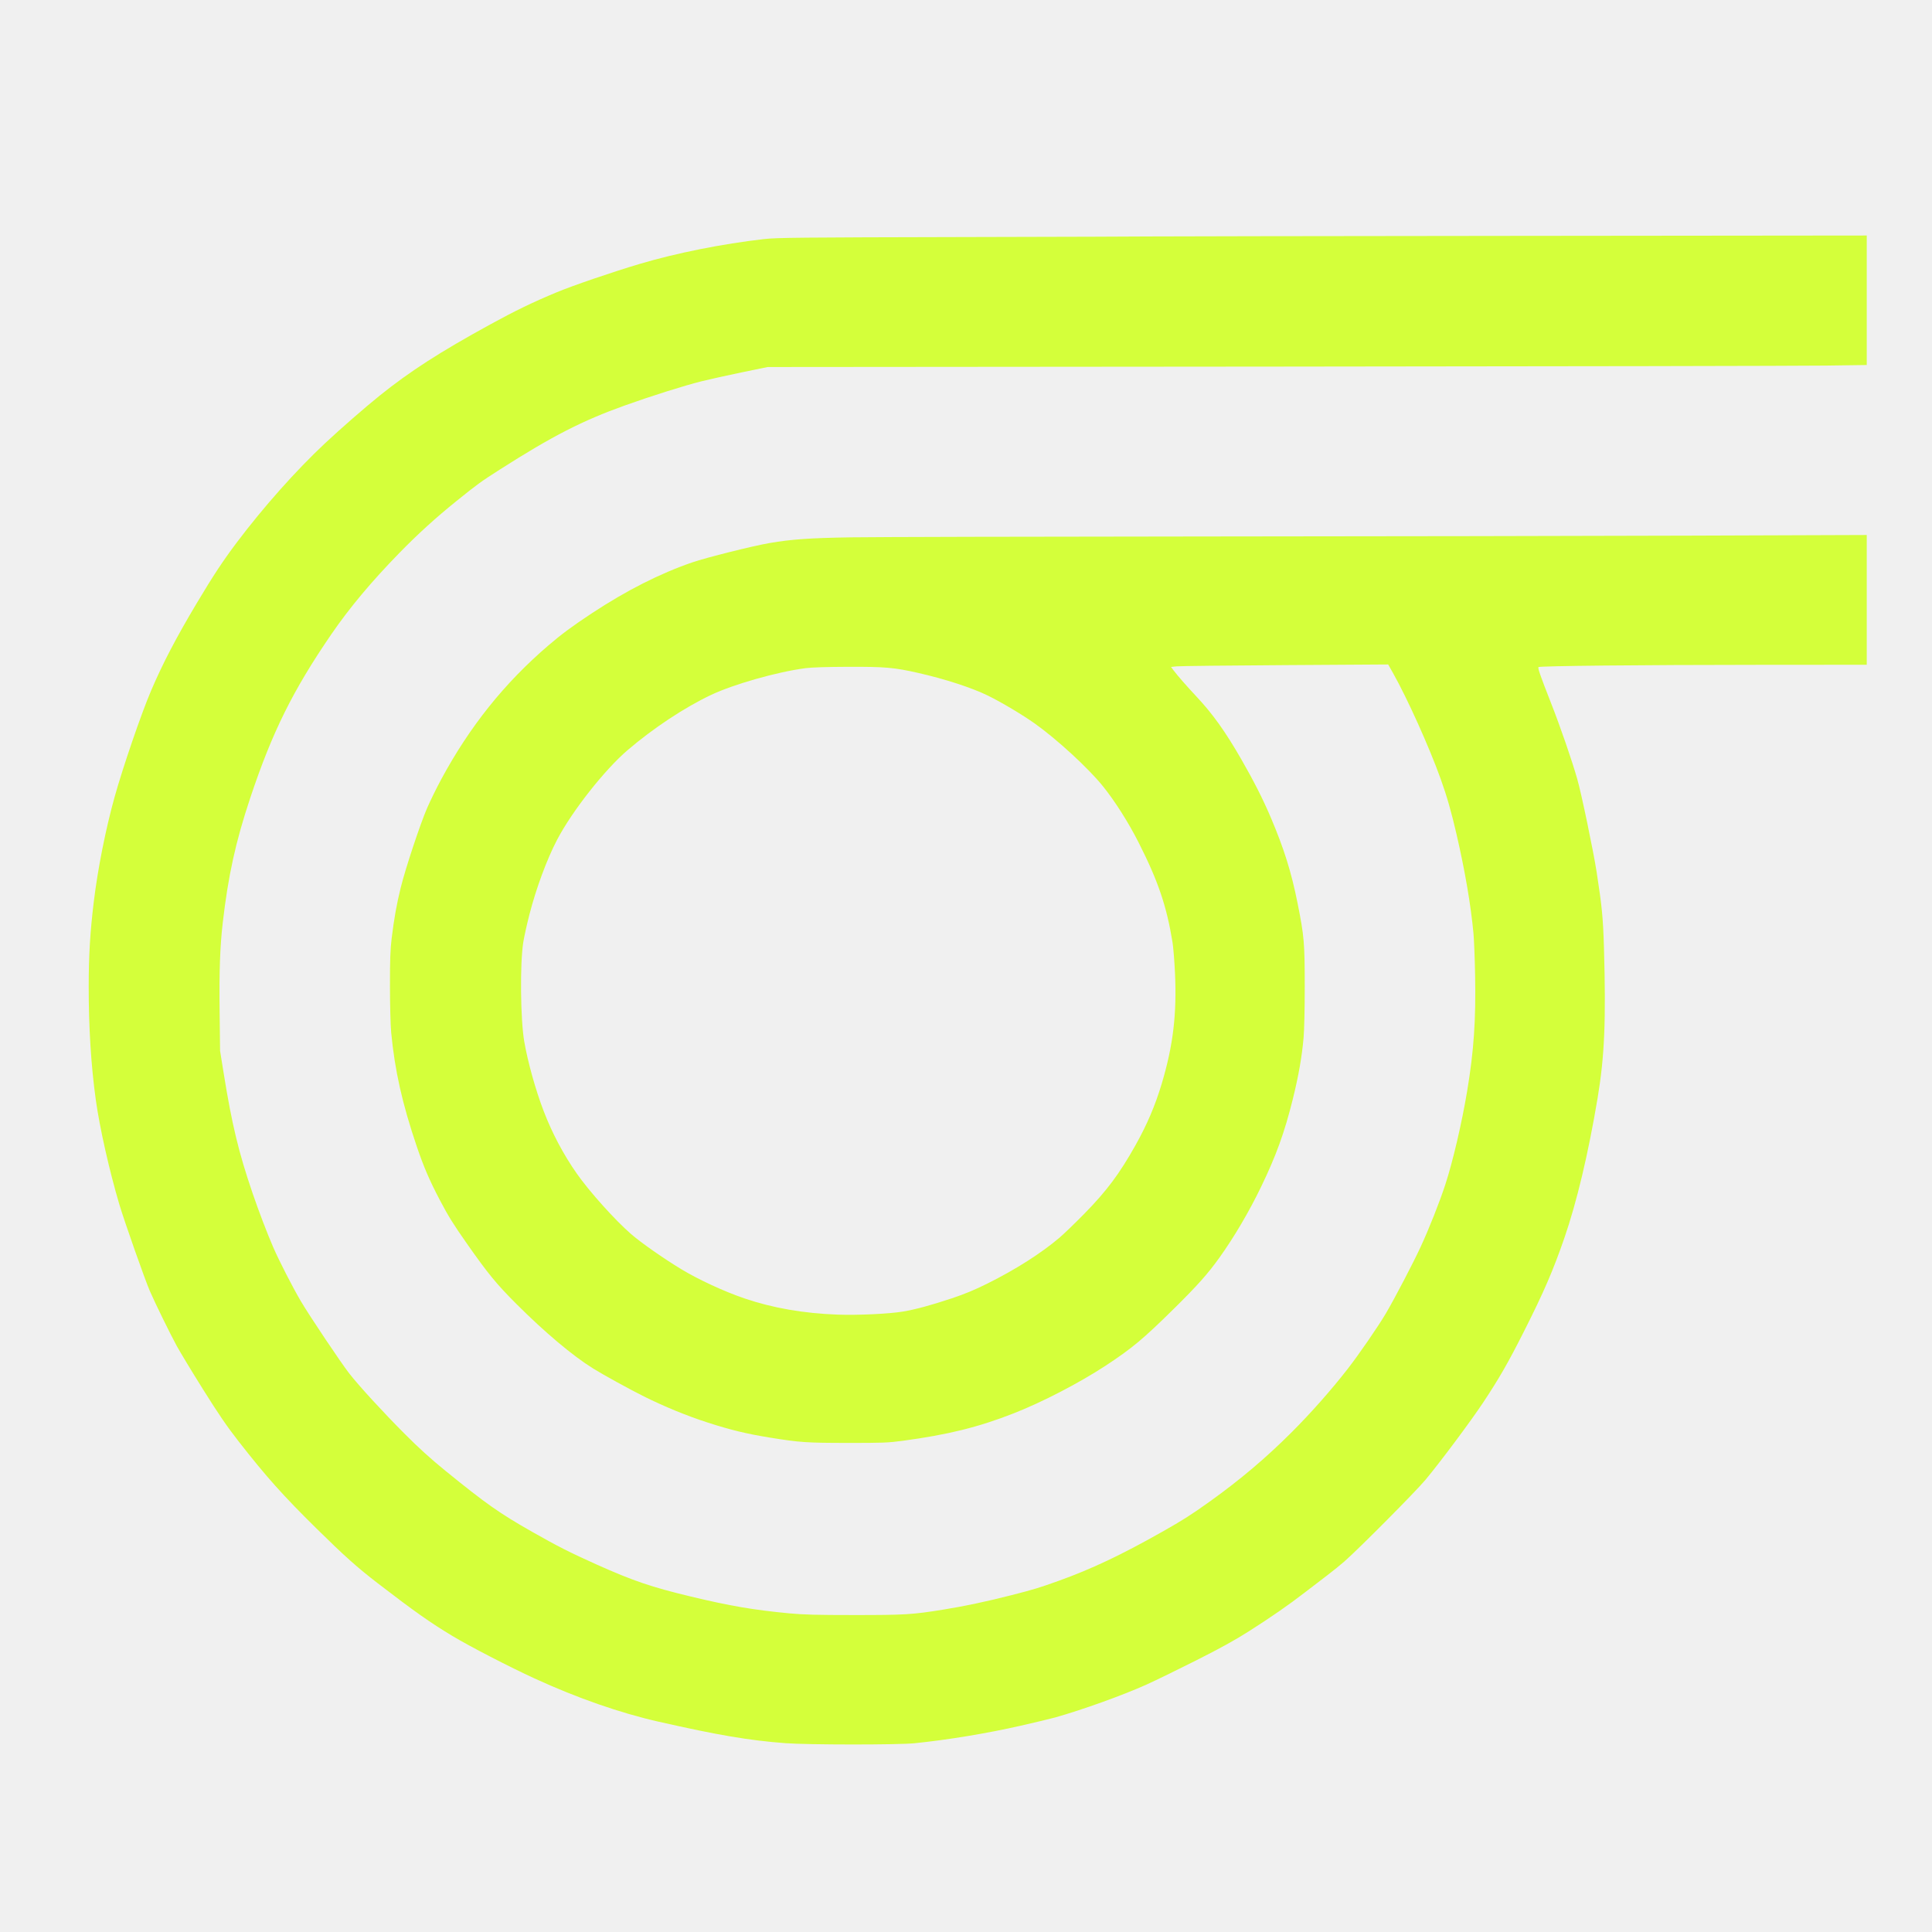
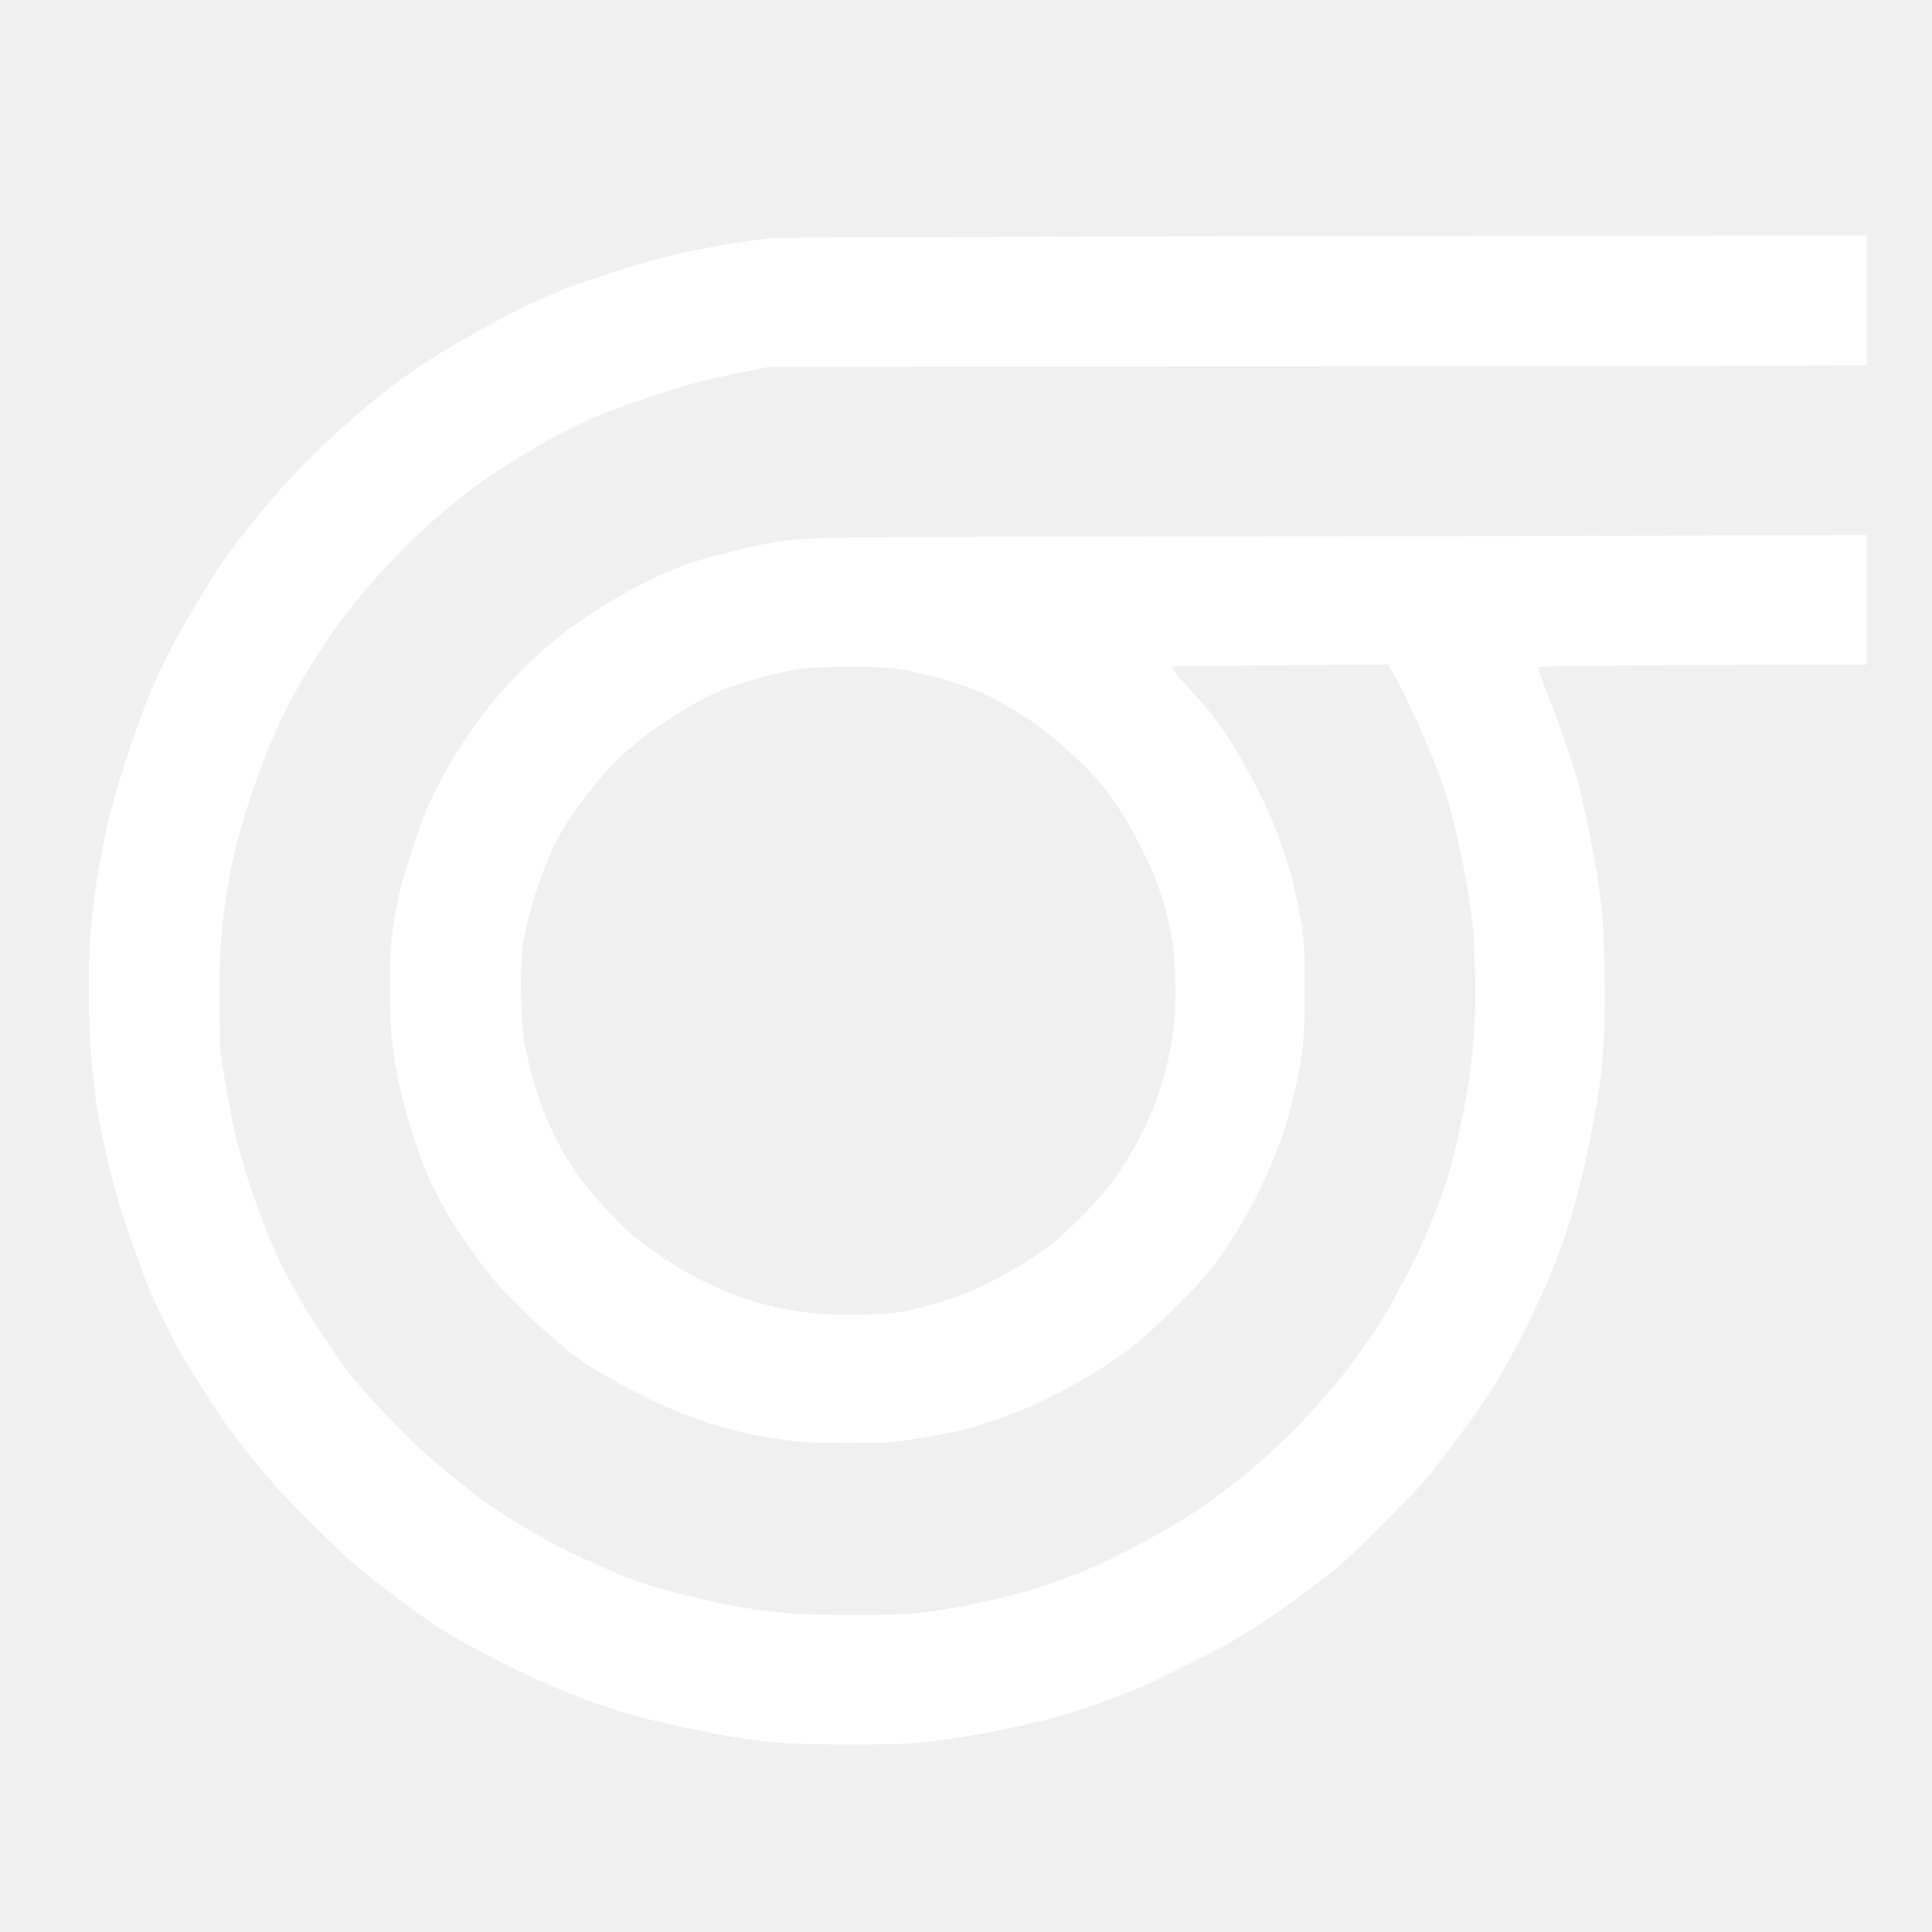
<svg xmlns="http://www.w3.org/2000/svg" viewBox="0 0 1008 1008">
-   <path d="M 599.65 123.37 C 598.82 123.43, 554.92 123.57, 502.10 123.68 C 417.01 123.87, 405.24 123.98, 398.76 124.72 C 376.93 127.21, 352.85 132.01, 333.73 137.70 C 319.60 141.90, 298.89 148.98, 290.34 152.54 C 278.05 157.65, 268.81 162.12, 255.72 169.30 C 229.45 183.70, 213.95 193.68, 198.12 206.39 C 190.61 212.41, 177.54 223.81, 169.64 231.22 C 154.40 245.50, 137.45 264.55, 123.53 283.04 C 116.32 292.62, 111.23 300.34, 102.73 314.57 C 91.93 332.68, 85.06 345.81, 78.89 360.19 C 73.81 372.02, 64.09 400.35, 59.78 415.86 C 55.11 432.66, 51.06 453.06, 48.95 470.34 C 47.02 486.20, 46.29 498.27, 46.28 514.71 C 46.26 536.04, 47.50 555.88, 49.96 573.69 C 52.00 588.41, 57.08 610.96, 62.34 628.64 C 64.91 637.27, 75.58 667.56, 78.14 673.48 C 80.81 679.66, 88.82 696.02, 92.22 702.24 C 93.97 705.43, 100.14 715.64, 105.95 724.92 C 113.99 737.77, 118.41 744.23, 124.42 751.93 C 139.01 770.60, 147.66 780.28, 165.16 797.52 C 179.80 811.94, 186.39 817.82, 197.11 826.07 C 216.12 840.69, 224.56 846.65, 236.07 853.57 C 245.10 859.00, 265.88 869.74, 278.94 875.73 C 301.14 885.92, 323.45 893.70, 343.56 898.26 C 374.59 905.30, 390.98 908.08, 409.85 909.49 C 421.63 910.37, 468.59 910.39, 477.15 909.52 C 494.61 907.74, 514.81 904.40, 532.60 900.36 C 540.09 898.66, 548.14 896.72, 550.50 896.07 C 564.64 892.10, 586.08 884.39, 598.33 878.84 C 602.94 876.76, 614.53 871.11, 624.10 866.29 C 636.58 860.00, 644.35 855.71, 651.61 851.09 C 663.36 843.61, 672.27 837.43, 680.92 830.75 C 684.31 828.14, 689.53 824.14, 692.52 821.87 C 695.51 819.59, 699.54 816.33, 701.48 814.62 C 709.40 807.63, 738.66 778.17, 743.74 772.06 C 751.50 762.75, 767.16 741.76, 773.67 731.98 C 782.13 719.25, 786.91 710.93, 795.23 694.42 C 805.45 674.17, 810.28 662.98, 816.15 646.03 C 822.69 627.11, 828.67 601.95, 833.53 572.93 C 837.16 551.18, 837.95 532.54, 836.85 494.54 C 836.40 479.00, 835.82 473.02, 833.03 454.97 C 831.35 444.09, 825.10 414.08, 822.93 406.49 C 820.12 396.63, 814.12 379.24, 809.21 366.75 C 803.58 352.41, 802.23 348.51, 802.70 348.04 C 803.29 347.44, 856.08 346.90, 917.12 346.87 L 973.96 346.83 973.96 312.98 L 973.96 279.13 882.08 279.46 C 831.55 279.64, 717.05 279.84, 627.63 279.90 C 538.21 279.96, 455.64 280.17, 444.13 280.35 C 422.57 280.69, 413.04 281.35, 401.53 283.32 C 393.05 284.76, 368.44 290.92, 361.20 293.41 C 344.30 299.22, 326.86 308.06, 308.77 319.98 C 298.66 326.65, 293.04 330.81, 286.04 336.81 C 263.15 356.44, 245.10 379.00, 230.22 406.57 C 227.82 411.01, 224.51 417.75, 222.86 421.56 C 219.22 429.96, 211.49 453.25, 209.03 463.29 C 206.94 471.78, 205.60 479.28, 204.35 489.50 C 203.64 495.25, 203.45 500.58, 203.46 514.45 C 203.47 524.47, 203.74 534.93, 204.09 538.65 C 205.97 558.46, 209.85 575.75, 217.45 598.16 C 221.05 608.78, 224.12 615.91, 229.47 626.10 C 233.82 634.39, 236.53 638.76, 243.40 648.55 C 254.69 664.65, 258.96 669.86, 269.43 680.33 C 284.19 695.09, 298.77 707.36, 309.41 713.97 C 314.82 717.33, 328.52 724.87, 336.00 728.59 C 346.66 733.90, 358.53 738.76, 369.28 742.22 C 381.36 746.11, 389.51 748.08, 401.78 750.07 C 417.23 752.57, 420.78 752.81, 442.11 752.83 C 460.45 752.85, 463.38 752.74, 470.85 751.74 C 494.55 748.55, 510.42 744.63, 528.82 737.42 C 543.81 731.55, 563.23 721.48, 576.95 712.46 C 590.65 703.45, 596.49 698.58, 612.43 682.85 C 624.75 670.70, 630.22 664.56, 636.26 656.11 C 643.90 645.43, 651.70 632.18, 657.91 619.31 C 665.80 603.00, 670.17 590.93, 674.50 573.48 C 677.46 561.58, 679.23 551.51, 680.11 541.68 C 680.49 537.44, 680.74 526.57, 680.73 514.45 C 680.72 491.81, 680.42 488.42, 677.02 471.35 C 673.75 455.01, 669.98 442.92, 663.06 426.62 C 659.01 417.06, 654.04 407.27, 647.54 395.99 C 639.28 381.64, 632.66 372.39, 624.29 363.47 C 619.21 358.05, 614.35 352.50, 612.33 349.80 L 610.97 347.97 613.88 347.66 C 615.48 347.49, 640.97 347.20, 670.53 347.02 L 724.27 346.68 726.80 351.17 C 734.32 364.52, 745.67 389.72, 751.61 406.27 C 754.92 415.50, 757.22 423.50, 759.92 435.23 C 764.38 454.55, 767.36 471.98, 768.77 486.98 C 769.07 490.17, 769.45 499.92, 769.62 508.66 C 770.07 532.22, 768.96 548.38, 765.45 569.40 C 762.65 586.12, 757.99 606.07, 754.11 617.93 C 751.00 627.42, 745.67 640.88, 741.19 650.57 C 737.22 659.16, 727.57 677.62, 723.05 685.28 C 718.93 692.25, 709.10 706.53, 703.07 714.29 C 694.72 725.05, 683.98 737.19, 674.04 747.13 C 660.57 760.60, 647.11 772.00, 631.30 783.32 C 621.34 790.44, 617.23 793.06, 606.20 799.29 C 585.00 811.28, 569.45 818.64, 552.38 824.77 C 542.33 828.38, 539.00 829.39, 527.81 832.24 C 514.64 835.60, 503.13 838.03, 491.95 839.83 C 476.02 842.39, 472.03 842.64, 445.64 842.63 C 426.05 842.63, 419.29 842.45, 411.61 841.73 C 393.23 839.99, 380.86 837.88, 360.45 832.98 C 339.81 828.02, 330.35 824.81, 311.24 816.25 C 297.60 810.14, 290.67 806.62, 277.52 799.14 C 260.40 789.39, 253.72 784.69, 232.40 767.37 C 224.70 761.11, 218.49 755.48, 210.96 747.92 C 199.65 736.56, 187.40 723.20, 182.24 716.61 C 177.91 711.07, 161.25 686.20, 156.92 678.80 C 152.57 671.38, 145.68 657.93, 142.59 650.82 C 139.48 643.70, 135.08 632.17, 131.81 622.62 C 124.52 601.31, 120.97 586.56, 116.64 559.57 L 114.82 548.23 114.58 527.81 C 114.32 507.01, 114.78 494.01, 116.19 481.69 C 119.02 457.00, 122.94 439.15, 130.53 416.40 C 142.00 382.00, 152.76 360.27, 172.84 330.96 C 182.30 317.16, 193.86 303.34, 208.45 288.41 C 218.17 278.46, 227.40 270.08, 238.28 261.31 C 249.16 252.55, 250.87 251.30, 260.88 244.92 C 288.15 227.52, 303.85 219.48, 325.96 211.56 C 339.99 206.54, 356.92 201.21, 366.07 198.92 C 370.13 197.91, 379.55 195.82, 386.99 194.28 L 400.52 191.49 665.94 191.27 C 811.92 191.15, 940.95 190.91, 952.66 190.74 L 973.96 190.44 973.96 156.66 L 973.96 122.88 787.56 123.07 C 685.04 123.17, 600.48 123.31, 599.65 123.37 M 420.18 348.62 C 405.34 350.59, 382.83 356.97, 371.01 362.56 C 357.12 369.14, 340.90 379.87, 327.43 391.39 C 315.44 401.65, 298.51 423.16, 290.69 438.08 C 285.34 448.30, 279.77 463.32, 276.21 477.18 C 274.85 482.47, 273.40 489.05, 272.98 491.80 C 271.25 503.13, 271.55 531.90, 273.51 543.33 C 275.37 554.13, 279.42 568.64, 283.67 579.74 C 288.08 591.24, 293.96 602.34, 300.90 612.25 C 307.47 621.64, 320.75 636.45, 329.18 643.79 C 334.36 648.30, 346.03 656.48, 355.35 662.13 C 364.41 667.62, 377.83 673.83, 388.42 677.43 C 403.24 682.46, 419.22 685.24, 437.07 685.89 C 447.52 686.27, 464.03 685.49, 471.10 684.29 C 477.73 683.17, 485.70 681.01, 496.42 677.45 C 503.27 675.17, 508.46 673.02, 515.21 669.66 C 529.96 662.31, 543.10 653.95, 552.77 645.76 C 554.98 643.88, 560.78 638.29, 565.64 633.35 C 577.31 621.48, 584.10 612.40, 592.48 597.42 C 598.49 586.69, 602.76 576.66, 606.13 565.37 C 612.10 545.37, 614.04 529.07, 613.03 507.40 C 612.74 501.30, 612.16 494.17, 611.74 491.57 C 608.65 472.64, 604.22 459.62, 594.01 439.47 C 588.74 429.06, 581.62 417.86, 575.35 410.10 C 567.77 400.73, 551.43 385.69, 539.94 377.53 C 533.45 372.92, 522.50 366.39, 515.41 362.92 C 507.03 358.82, 493.16 354.30, 479.17 351.12 C 466.56 348.25, 461.83 347.84, 442.47 347.90 C 431.36 347.94, 423.43 348.19, 420.18 348.62" fill="#d4ff3a" fill-rule="evenodd" />
+   <path d="M 599.65 123.37 C 598.82 123.43, 554.92 123.57, 502.10 123.68 C 417.01 123.87, 405.24 123.98, 398.76 124.72 C 376.93 127.21, 352.85 132.01, 333.73 137.70 C 319.60 141.90, 298.89 148.98, 290.34 152.54 C 278.05 157.65, 268.81 162.12, 255.72 169.30 C 229.45 183.70, 213.95 193.68, 198.12 206.39 C 190.61 212.41, 177.54 223.81, 169.64 231.22 C 154.40 245.50, 137.45 264.55, 123.53 283.04 C 116.32 292.62, 111.23 300.34, 102.73 314.57 C 91.93 332.68, 85.06 345.81, 78.89 360.19 C 73.81 372.02, 64.09 400.35, 59.78 415.86 C 55.11 432.66, 51.06 453.06, 48.95 470.34 C 47.02 486.20, 46.29 498.27, 46.28 514.71 C 46.26 536.04, 47.50 555.88, 49.96 573.69 C 52.00 588.41, 57.08 610.96, 62.34 628.64 C 64.91 637.27, 75.58 667.56, 78.14 673.48 C 80.81 679.66, 88.82 696.02, 92.22 702.24 C 93.97 705.43, 100.14 715.64, 105.95 724.92 C 113.99 737.77, 118.41 744.23, 124.42 751.93 C 139.01 770.60, 147.66 780.28, 165.16 797.52 C 179.80 811.94, 186.39 817.82, 197.11 826.07 C 216.12 840.69, 224.56 846.65, 236.07 853.57 C 245.10 859.00, 265.88 869.74, 278.94 875.73 C 301.14 885.92, 323.45 893.70, 343.56 898.26 C 374.59 905.30, 390.98 908.08, 409.85 909.49 C 421.63 910.37, 468.59 910.39, 477.15 909.52 C 494.61 907.74, 514.81 904.40, 532.60 900.36 C 540.09 898.66, 548.14 896.72, 550.50 896.07 C 564.64 892.10, 586.08 884.39, 598.33 878.84 C 602.94 876.76, 614.53 871.11, 624.10 866.29 C 636.58 860.00, 644.35 855.71, 651.61 851.09 C 663.36 843.61, 672.27 837.43, 680.92 830.75 C 684.31 828.14, 689.53 824.14, 692.52 821.87 C 695.51 819.59, 699.54 816.33, 701.48 814.62 C 709.40 807.63, 738.66 778.17, 743.74 772.06 C 751.50 762.75, 767.16 741.76, 773.67 731.98 C 782.13 719.25, 786.91 710.93, 795.23 694.42 C 805.45 674.17, 810.28 662.98, 816.15 646.03 C 822.69 627.11, 828.67 601.95, 833.53 572.93 C 837.16 551.18, 837.95 532.54, 836.85 494.54 C 836.40 479.00, 835.82 473.02, 833.03 454.97 C 831.35 444.09, 825.10 414.08, 822.93 406.49 C 820.12 396.63, 814.12 379.24, 809.21 366.75 C 803.58 352.41, 802.23 348.51, 802.70 348.04 C 803.29 347.44, 856.08 346.90, 917.12 346.87 L 973.96 346.83 973.96 312.98 L 973.96 279.13 882.08 279.46 C 831.55 279.64, 717.05 279.84, 627.63 279.90 C 538.21 279.96, 455.64 280.17, 444.13 280.35 C 422.57 280.69, 413.04 281.35, 401.53 283.32 C 393.05 284.76, 368.44 290.92, 361.20 293.41 C 344.30 299.22, 326.86 308.06, 308.77 319.98 C 298.66 326.65, 293.04 330.81, 286.04 336.81 C 263.15 356.44, 245.10 379.00, 230.22 406.57 C 227.82 411.01, 224.51 417.75, 222.86 421.56 C 219.22 429.96, 211.49 453.25, 209.03 463.29 C 206.94 471.78, 205.60 479.28, 204.35 489.50 C 203.64 495.25, 203.45 500.58, 203.46 514.45 C 203.47 524.47, 203.74 534.93, 204.09 538.65 C 205.97 558.46, 209.85 575.75, 217.45 598.16 C 221.05 608.78, 224.12 615.91, 229.47 626.10 C 233.82 634.39, 236.53 638.76, 243.40 648.55 C 254.69 664.65, 258.96 669.86, 269.43 680.33 C 284.19 695.09, 298.77 707.36, 309.41 713.97 C 314.82 717.33, 328.52 724.87, 336.00 728.59 C 346.66 733.90, 358.53 738.76, 369.28 742.22 C 381.36 746.11, 389.51 748.08, 401.78 750.07 C 417.23 752.57, 420.78 752.81, 442.11 752.83 C 460.45 752.85, 463.38 752.74, 470.85 751.74 C 494.55 748.55, 510.42 744.63, 528.82 737.42 C 543.81 731.55, 563.23 721.48, 576.95 712.46 C 590.65 703.45, 596.49 698.58, 612.43 682.85 C 624.75 670.70, 630.22 664.56, 636.26 656.11 C 643.90 645.43, 651.70 632.18, 657.91 619.31 C 665.80 603.00, 670.17 590.93, 674.50 573.48 C 677.46 561.58, 679.23 551.51, 680.11 541.68 C 680.49 537.44, 680.74 526.57, 680.73 514.45 C 680.72 491.81, 680.42 488.42, 677.02 471.35 C 673.75 455.01, 669.98 442.92, 663.06 426.62 C 659.01 417.06, 654.04 407.27, 647.54 395.99 C 639.28 381.64, 632.66 372.39, 624.29 363.47 C 619.21 358.05, 614.35 352.50, 612.33 349.80 L 610.97 347.97 613.88 347.66 C 615.48 347.49, 640.97 347.20, 670.53 347.02 L 724.27 346.68 726.80 351.17 C 734.32 364.52, 745.67 389.72, 751.61 406.27 C 754.92 415.50, 757.22 423.50, 759.92 435.23 C 764.38 454.55, 767.36 471.98, 768.77 486.98 C 769.07 490.17, 769.45 499.92, 769.62 508.66 C 770.07 532.22, 768.96 548.38, 765.45 569.40 C 762.65 586.12, 757.99 606.07, 754.11 617.93 C 751.00 627.42, 745.67 640.88, 741.19 650.57 C 737.22 659.16, 727.57 677.62, 723.05 685.28 C 718.93 692.25, 709.10 706.53, 703.07 714.29 C 694.72 725.05, 683.98 737.19, 674.04 747.13 C 660.57 760.60, 647.11 772.00, 631.30 783.32 C 621.34 790.44, 617.23 793.06, 606.20 799.29 C 585.00 811.28, 569.45 818.64, 552.38 824.77 C 542.33 828.38, 539.00 829.39, 527.81 832.24 C 514.64 835.60, 503.13 838.03, 491.95 839.83 C 476.02 842.39, 472.03 842.64, 445.64 842.63 C 426.05 842.63, 419.29 842.45, 411.61 841.73 C 393.23 839.99, 380.86 837.88, 360.45 832.98 C 339.81 828.02, 330.35 824.81, 311.24 816.25 C 297.60 810.14, 290.67 806.62, 277.52 799.14 C 260.40 789.39, 253.72 784.69, 232.40 767.37 C 224.70 761.11, 218.49 755.48, 210.96 747.92 C 199.65 736.56, 187.40 723.20, 182.24 716.61 C 177.91 711.07, 161.25 686.20, 156.92 678.80 C 152.57 671.38, 145.68 657.93, 142.59 650.82 C 139.48 643.70, 135.08 632.17, 131.81 622.62 C 124.52 601.31, 120.97 586.56, 116.64 559.57 L 114.82 548.23 114.58 527.81 C 114.32 507.01, 114.78 494.01, 116.19 481.69 C 119.02 457.00, 122.94 439.15, 130.53 416.40 C 142.00 382.00, 152.76 360.27, 172.84 330.96 C 182.30 317.16, 193.86 303.34, 208.45 288.41 C 218.17 278.46, 227.40 270.08, 238.28 261.31 C 249.16 252.55, 250.87 251.30, 260.88 244.92 C 288.15 227.52, 303.85 219.48, 325.96 211.56 C 339.99 206.54, 356.92 201.21, 366.07 198.92 C 370.13 197.91, 379.55 195.82, 386.99 194.28 L 400.52 191.49 665.94 191.27 C 811.92 191.15, 940.95 190.91, 952.66 190.74 L 973.96 190.44 973.96 156.66 L 973.96 122.88 787.56 123.07 C 685.04 123.17, 600.48 123.31, 599.65 123.37 M 420.18 348.62 C 405.34 350.59, 382.83 356.97, 371.01 362.56 C 357.12 369.14, 340.90 379.87, 327.43 391.39 C 315.44 401.65, 298.51 423.16, 290.69 438.08 C 285.34 448.30, 279.77 463.32, 276.21 477.18 C 274.85 482.47, 273.40 489.05, 272.98 491.80 C 271.25 503.13, 271.55 531.90, 273.51 543.33 C 275.37 554.13, 279.42 568.64, 283.67 579.74 C 288.08 591.24, 293.96 602.34, 300.90 612.25 C 307.47 621.64, 320.75 636.45, 329.18 643.79 C 334.36 648.30, 346.03 656.48, 355.35 662.13 C 364.41 667.62, 377.83 673.83, 388.42 677.43 C 403.24 682.46, 419.22 685.24, 437.07 685.89 C 447.52 686.27, 464.03 685.49, 471.10 684.29 C 477.73 683.17, 485.70 681.01, 496.42 677.45 C 503.27 675.17, 508.46 673.02, 515.21 669.66 C 529.96 662.31, 543.10 653.95, 552.77 645.76 C 554.98 643.88, 560.78 638.29, 565.64 633.35 C 577.31 621.48, 584.10 612.40, 592.48 597.42 C 598.49 586.69, 602.76 576.66, 606.13 565.37 C 612.10 545.37, 614.04 529.07, 613.03 507.40 C 612.74 501.30, 612.16 494.17, 611.74 491.57 C 608.65 472.64, 604.22 459.62, 594.01 439.47 C 588.74 429.06, 581.62 417.86, 575.35 410.10 C 567.77 400.73, 551.43 385.69, 539.94 377.53 C 533.45 372.92, 522.50 366.39, 515.41 362.92 C 507.03 358.82, 493.16 354.30, 479.17 351.12 C 466.56 348.25, 461.83 347.84, 442.47 347.90 C 431.36 347.94, 423.43 348.19, 420.18 348.62" fill="#ffffff" fill-rule="evenodd" />
</svg>
